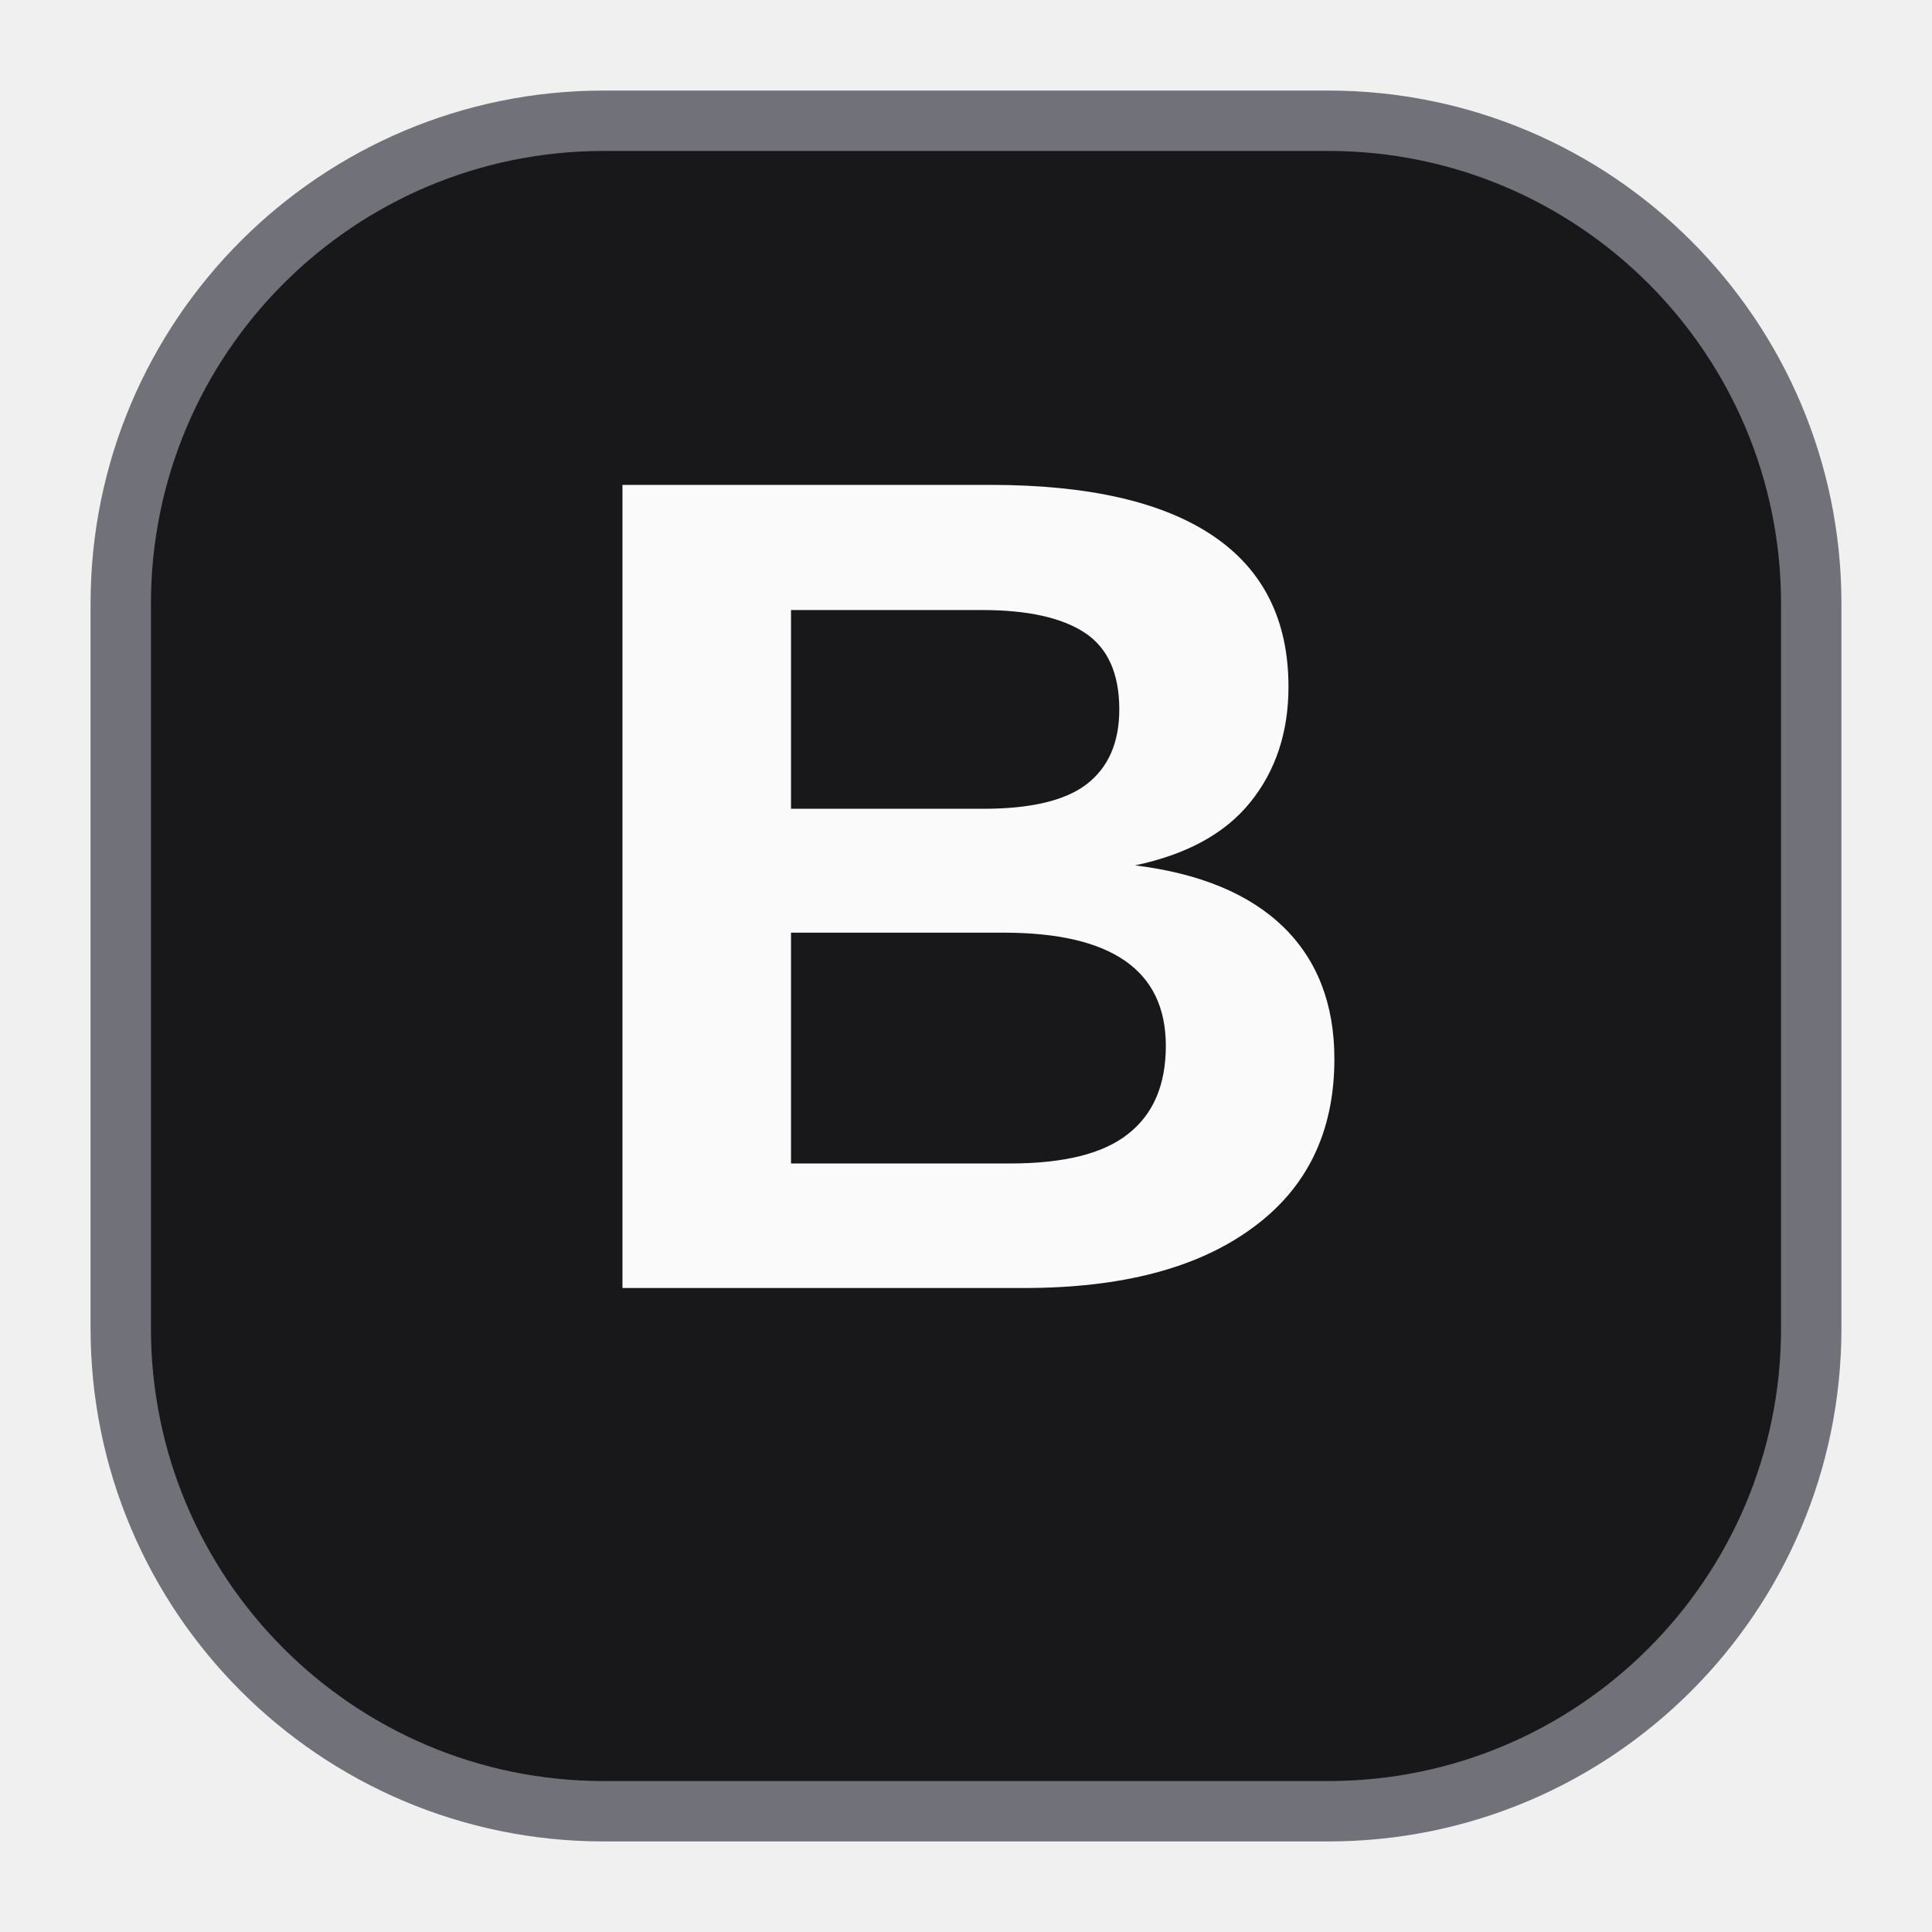
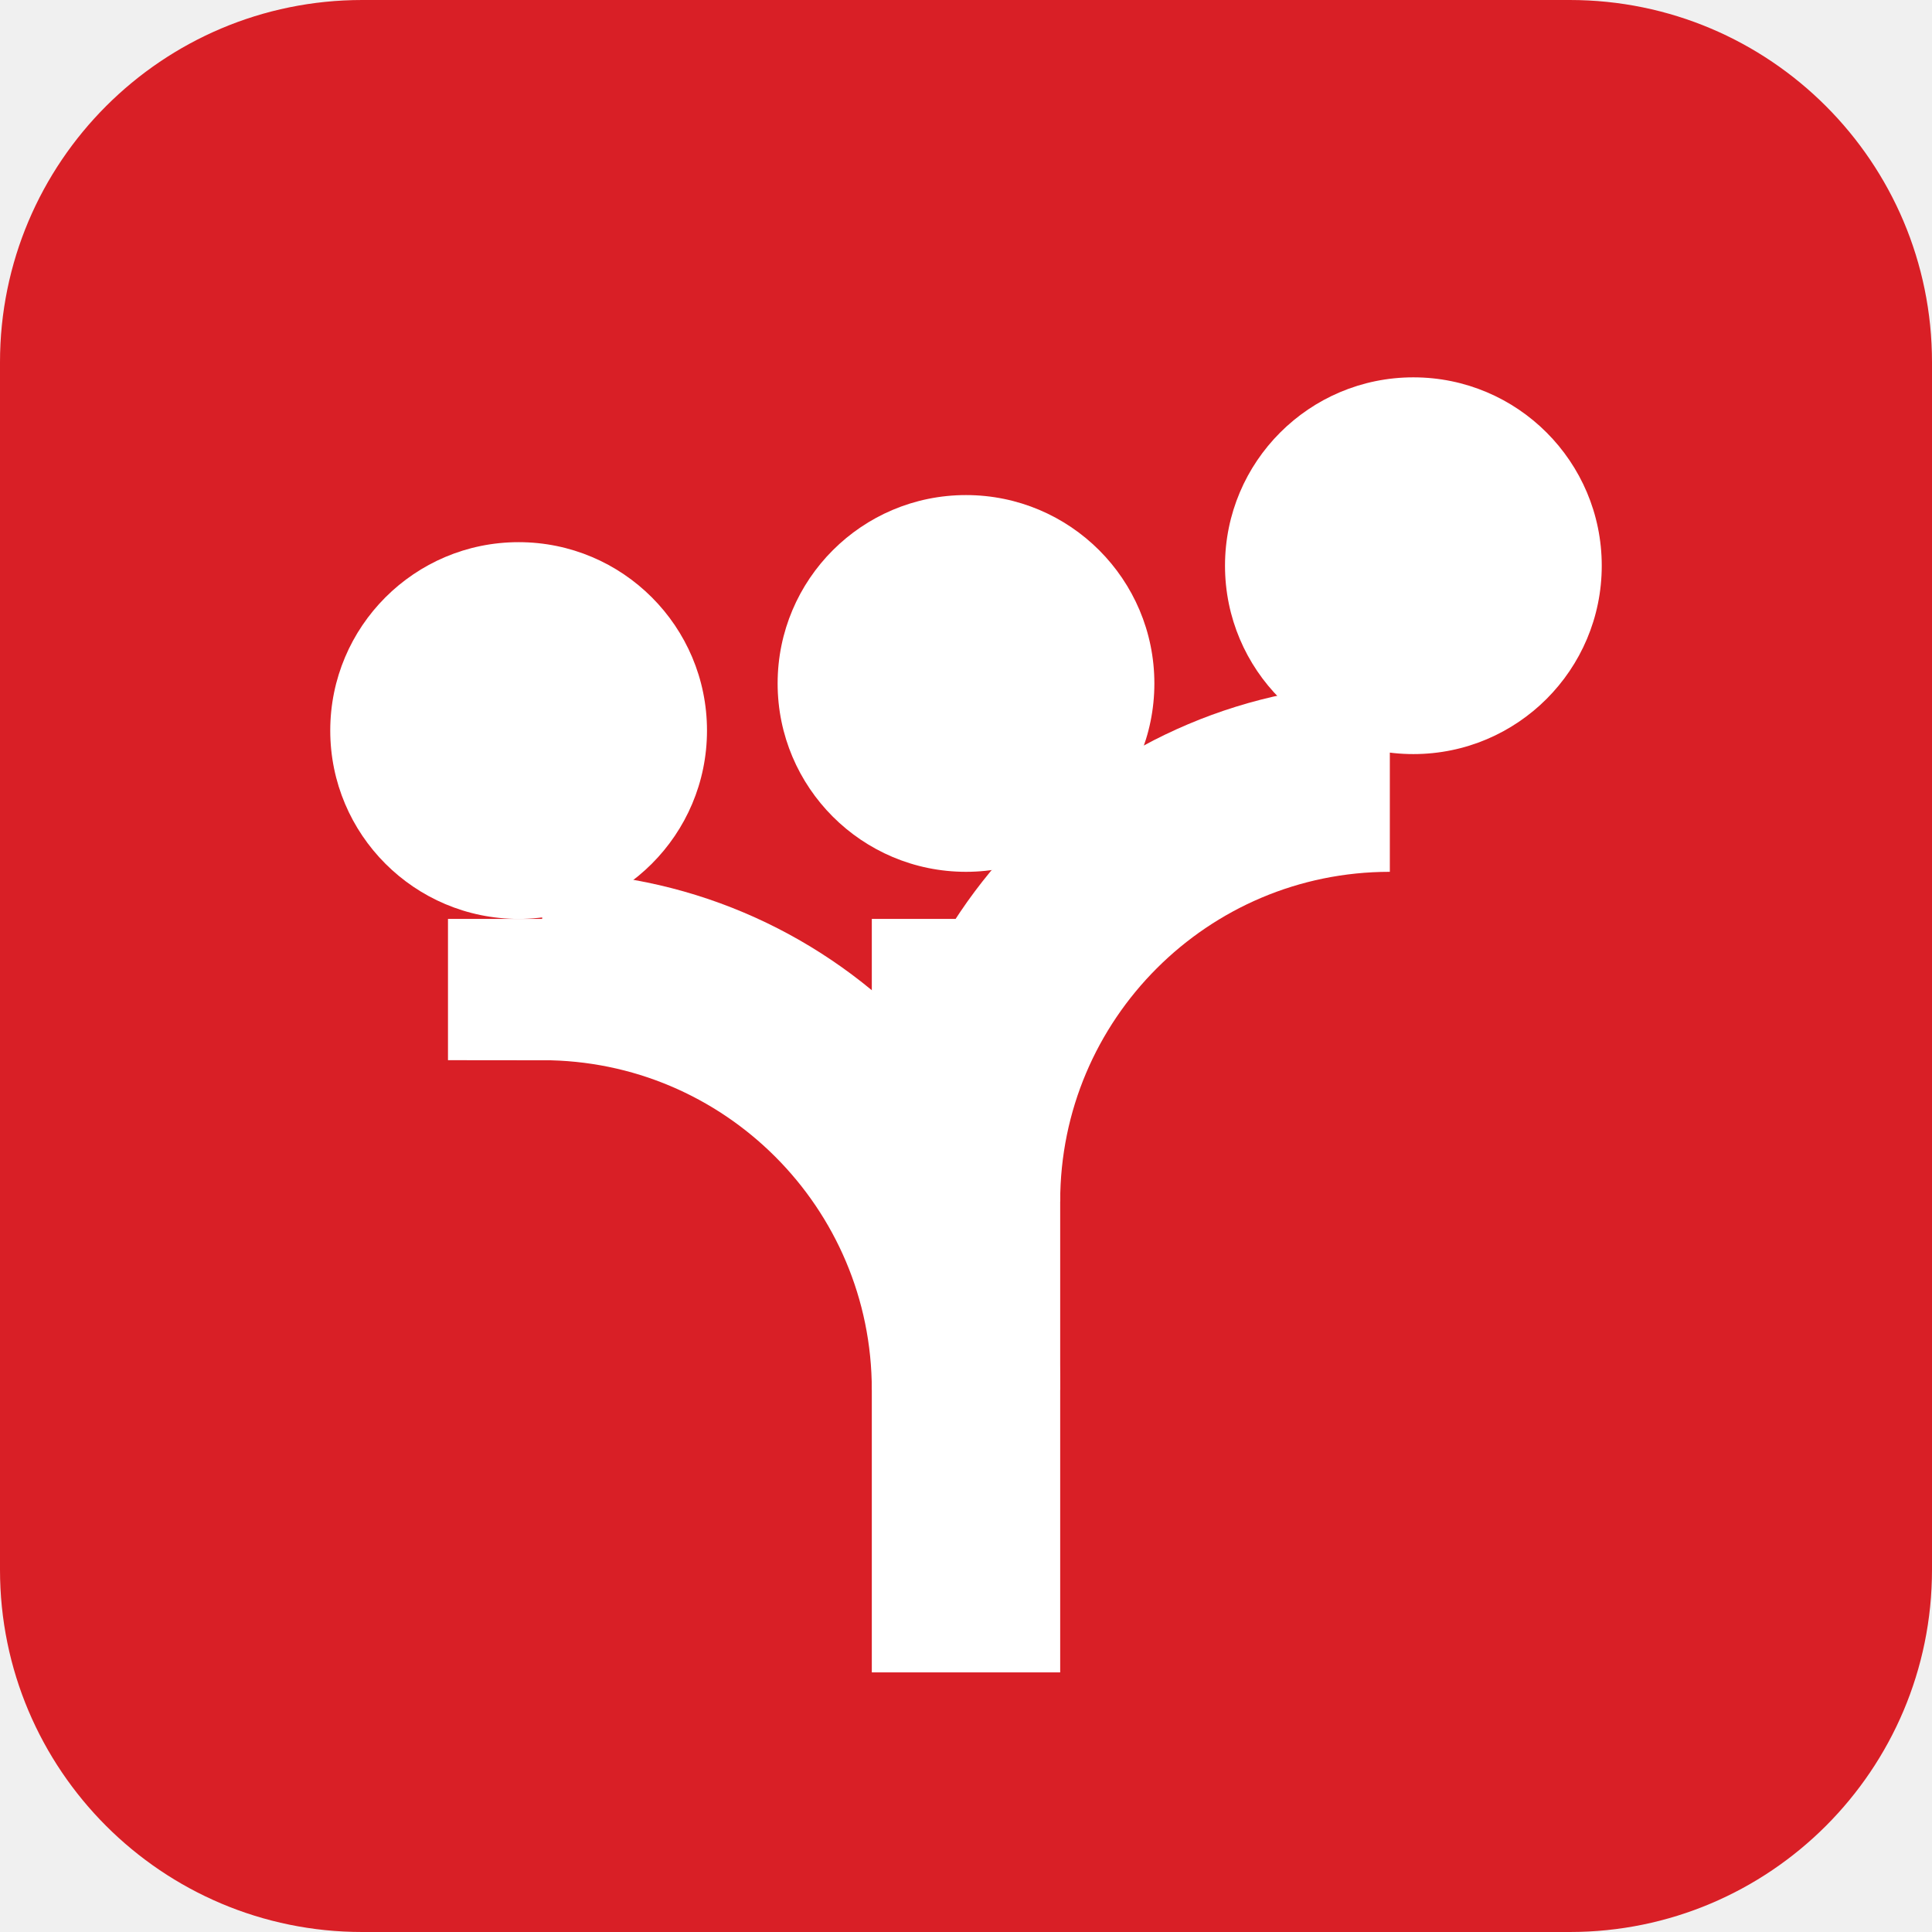
- <svg xmlns="http://www.w3.org/2000/svg" viewBox="0 0 48 48" role="img" aria-label="Bostan">
-   <rect x="3" y="3" width="42" height="42" rx="12" fill="#18181b" stroke="#71717a" stroke-width="1.5" />
-   <text x="24" y="32" text-anchor="middle" font-size="29" font-weight="700" font-family="Arial, sans-serif" fill="#fafafa">B</text>
+ <svg xmlns="http://www.w3.org/2000/svg" viewBox="0 0 64 64" role="img" aria-label="Bostan">
+   <rect x="0" y="0" width="64" height="64" rx="12" fill="#D91F26" />
+   <g transform="translate(7.04 7.04) scale(0.78)">
+     <g fill="none" stroke="#FFFFFF" stroke-width="8">
+       <path d="M32 62V30" />
+       <path d="M32 50A18 18 0 0 0 14 32V30" />
+       <path d="M32 42A18 18 0 0 1 50 24" />
+     </g>
+     <g fill="#FFFFFF">
+       <circle cx="32" cy="20" r="8" />
+       <circle cx="13" cy="22" r="8" />
+       <circle cx="51" cy="15" r="8" />
+     </g>
+   </g>
</svg>
